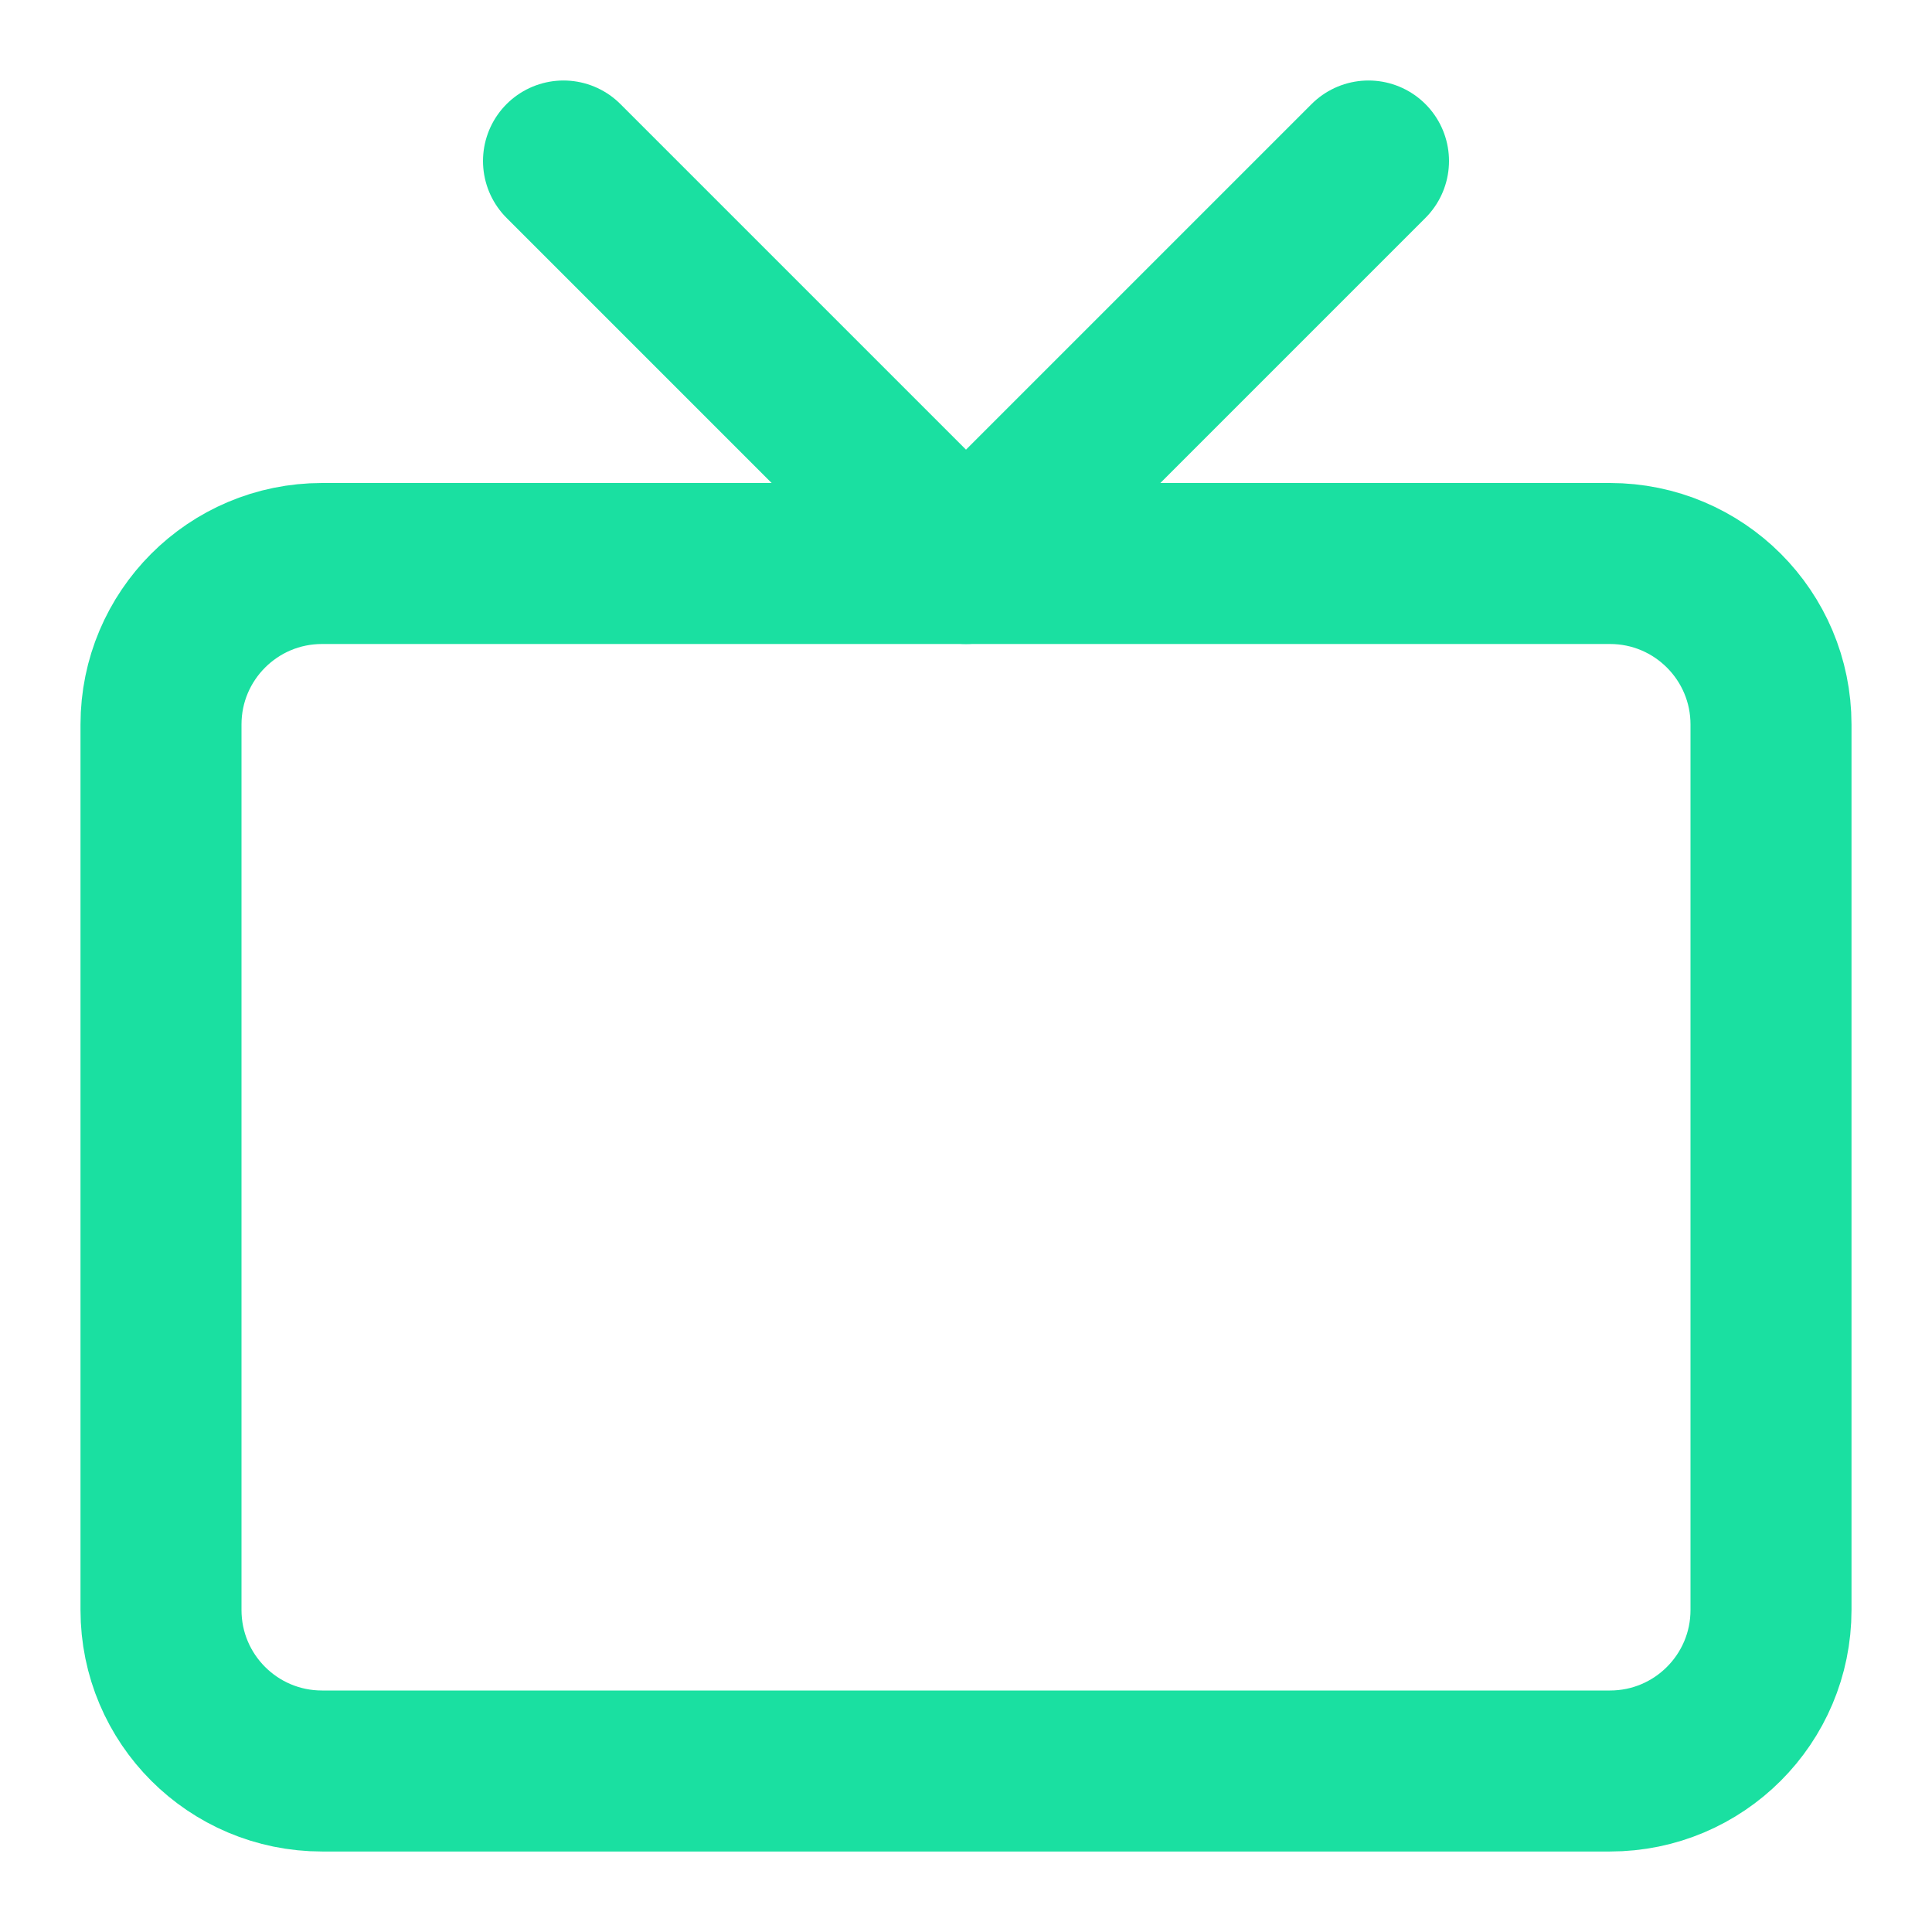
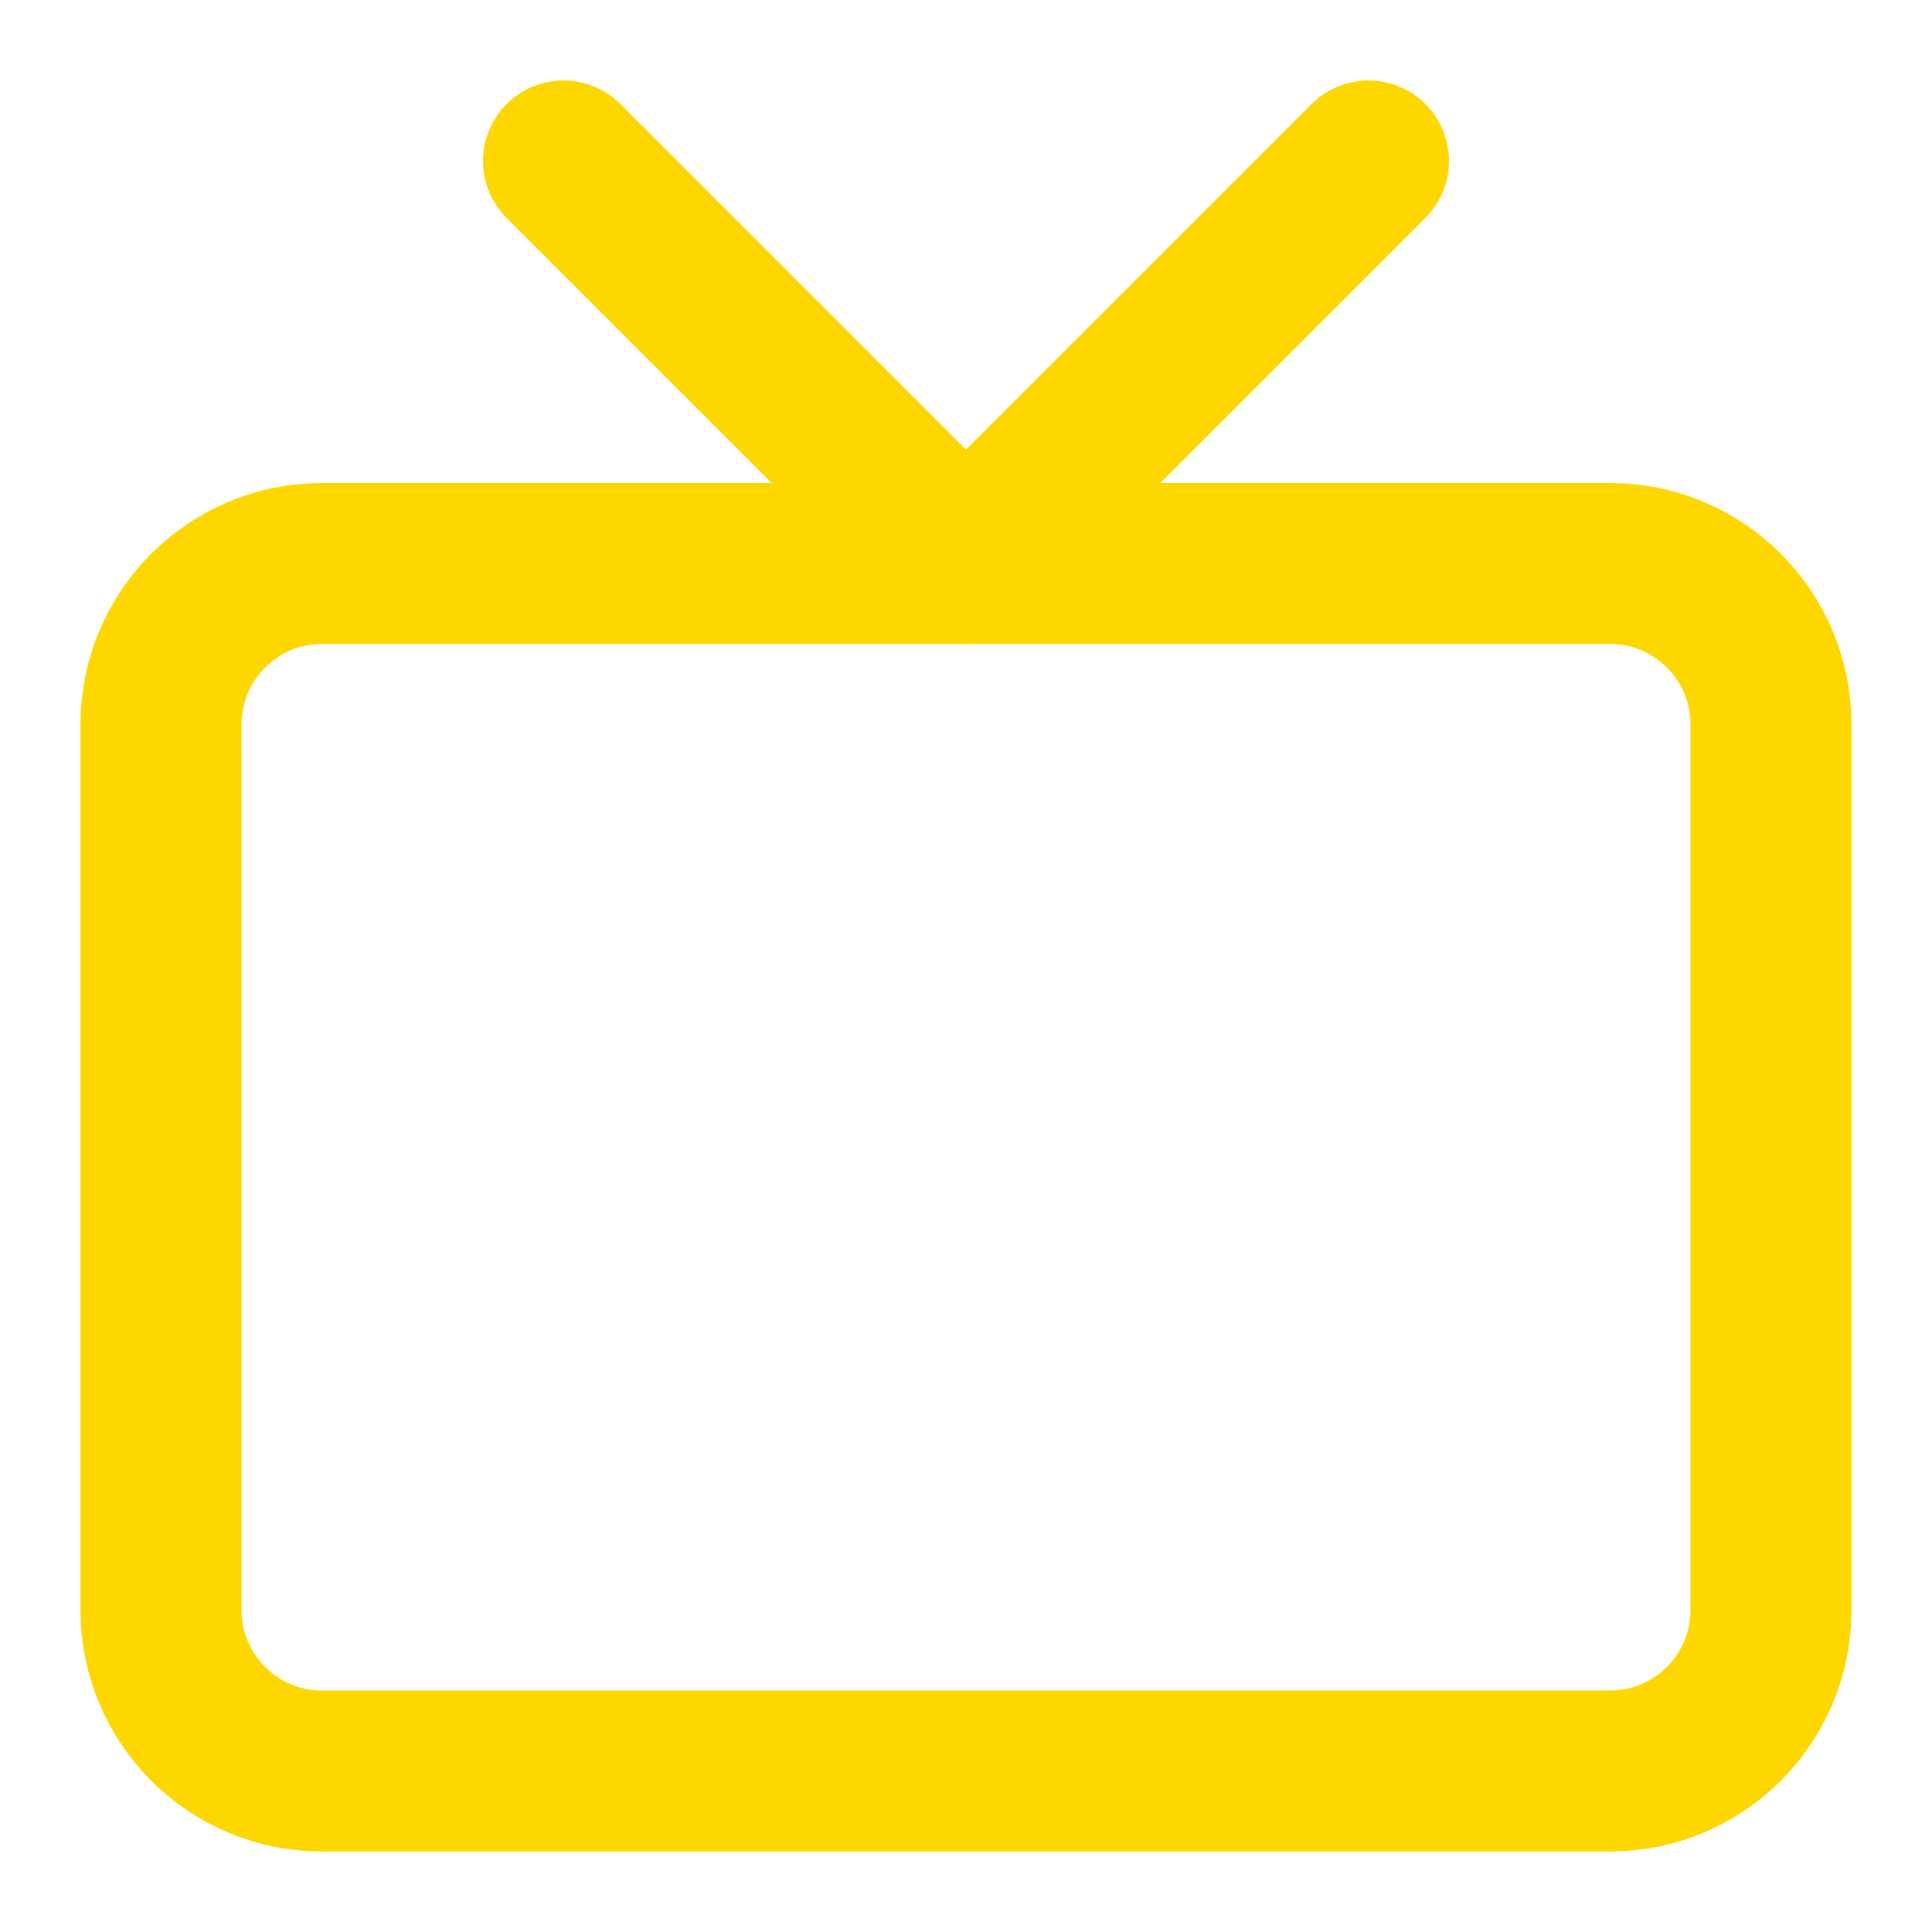
- <svg xmlns="http://www.w3.org/2000/svg" viewBox="0 0 24 24" fill="none" stroke="#1AE0A1" stroke-width="2" stroke-linecap="round" stroke-linejoin="round">
+ <svg xmlns="http://www.w3.org/2000/svg" viewBox="0 0 24 24" fill="none" stroke="#FFD700" stroke-width="2" stroke-linecap="round" stroke-linejoin="round">
  <rect x="2" y="7" width="20" height="15" rx="2" ry="2" />
  <polyline points="17 2 12 7 7 2" />
</svg>
